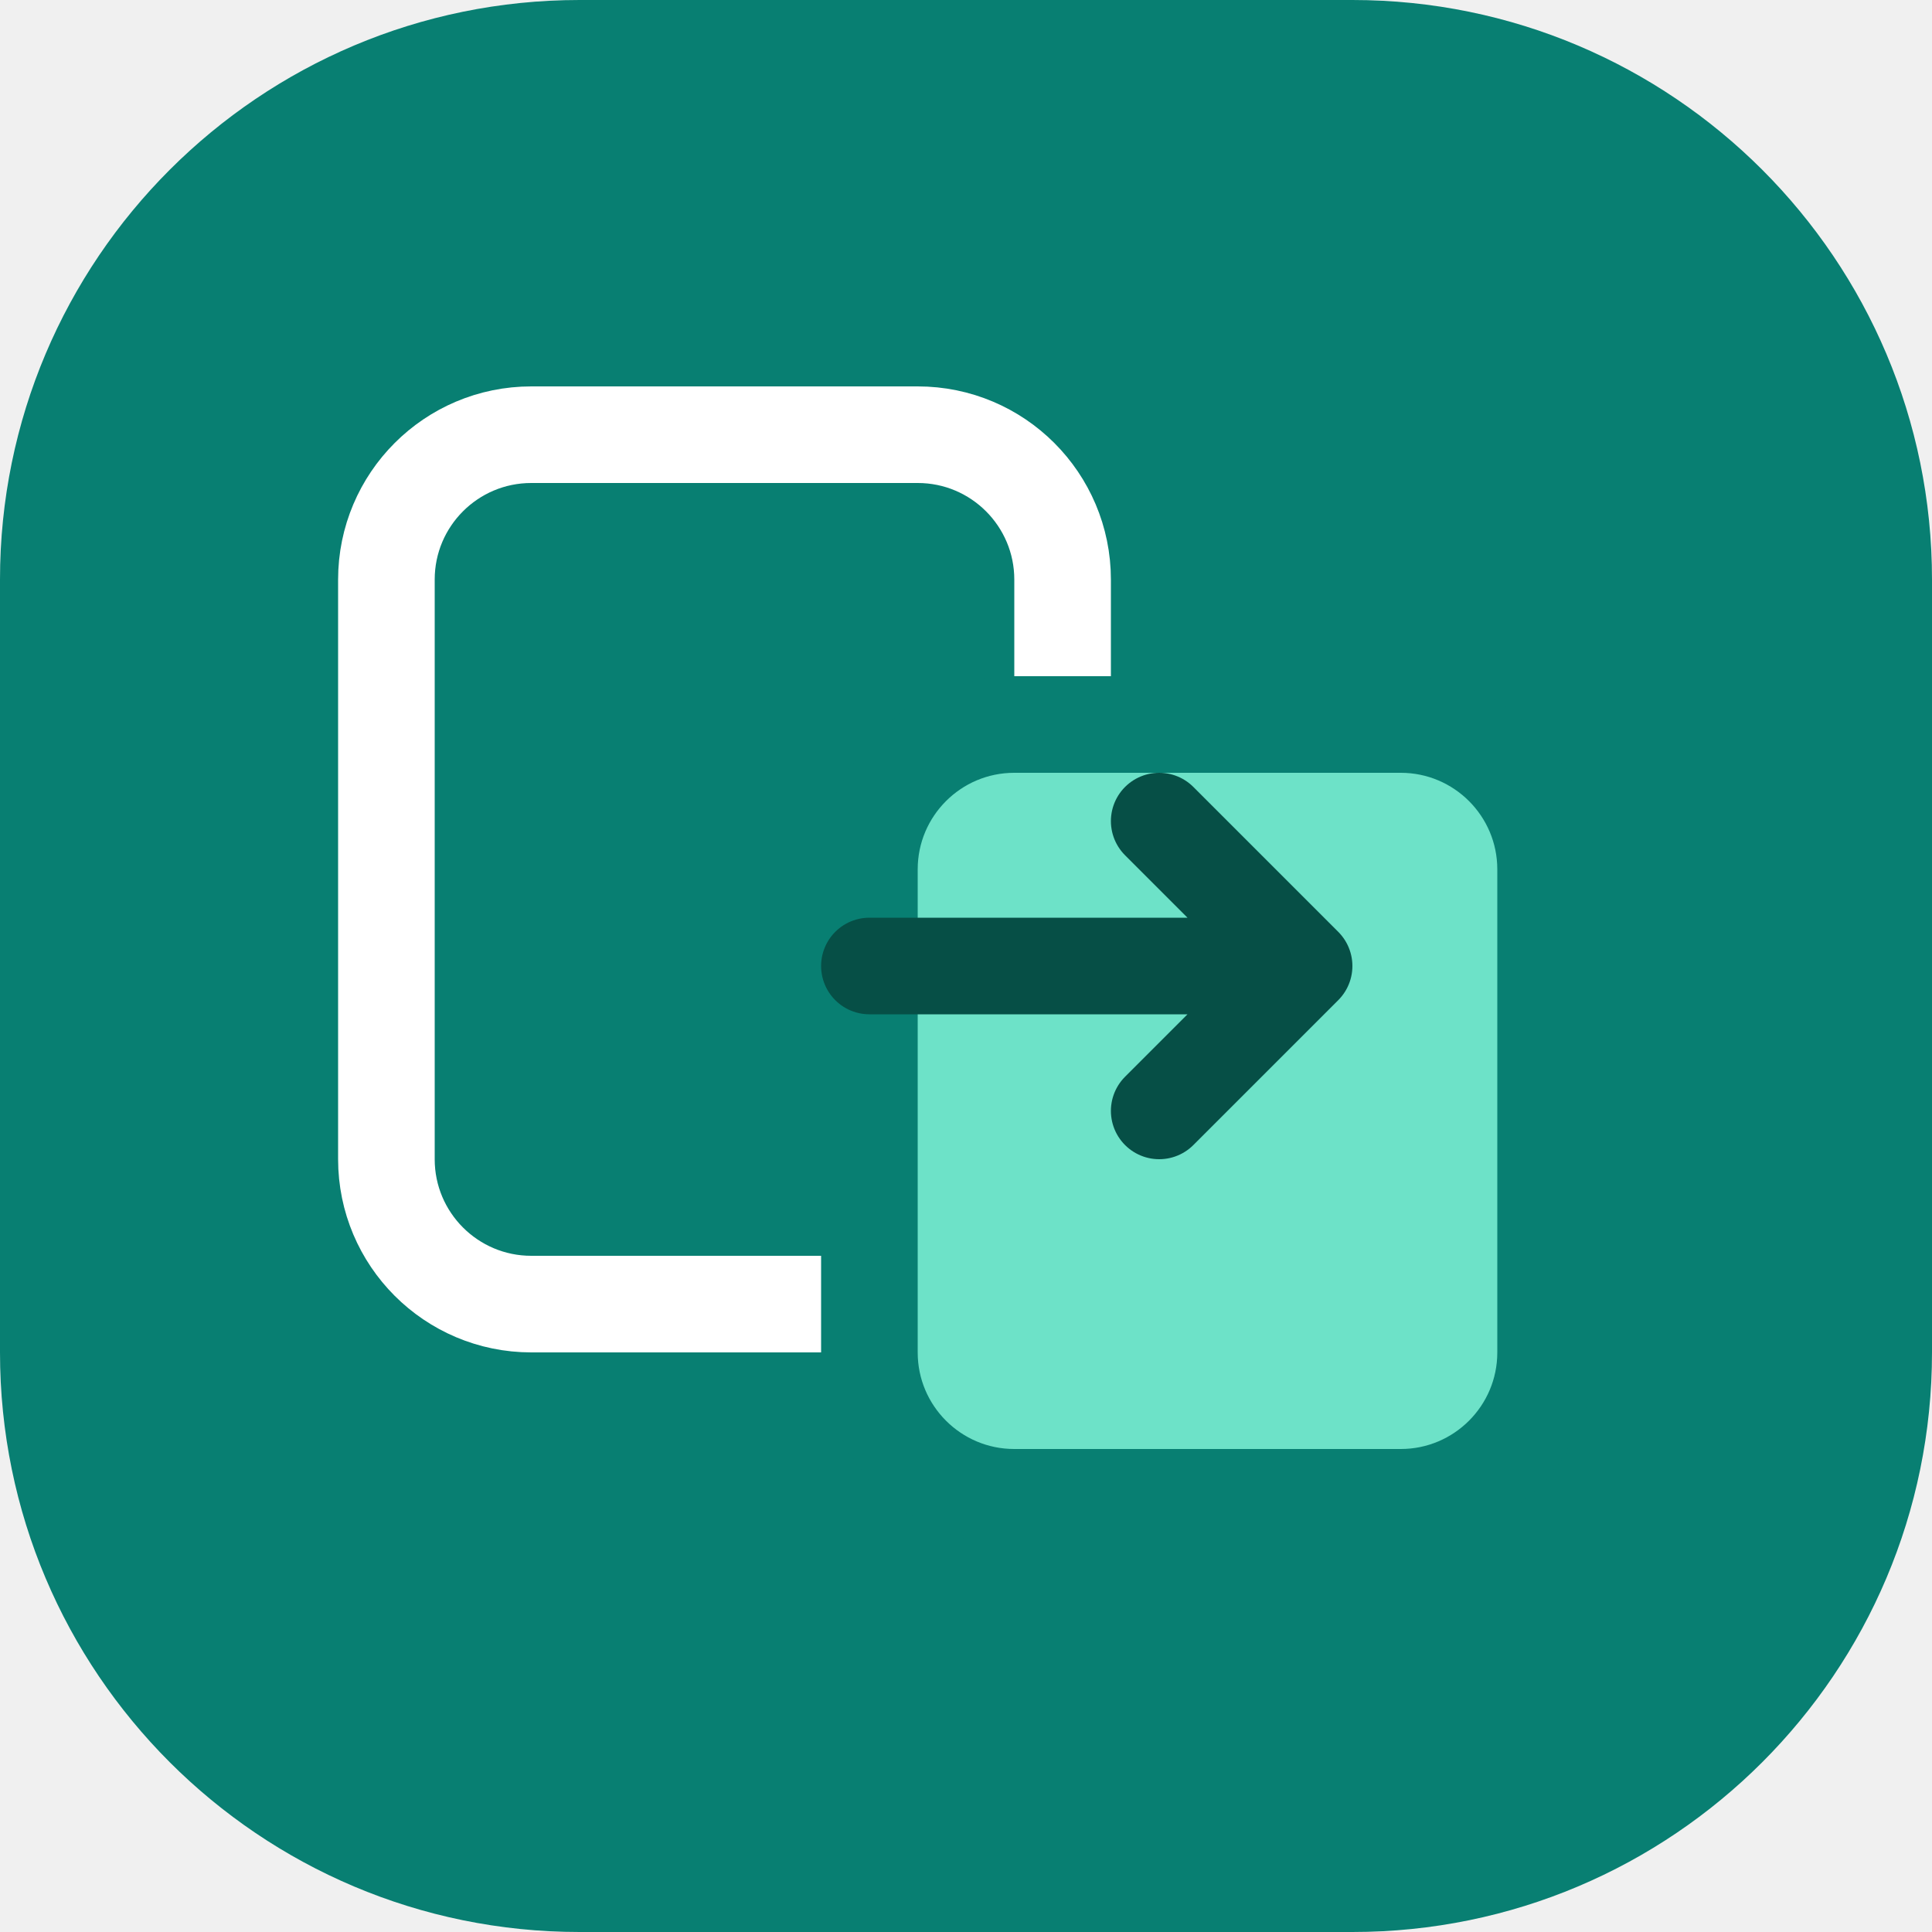
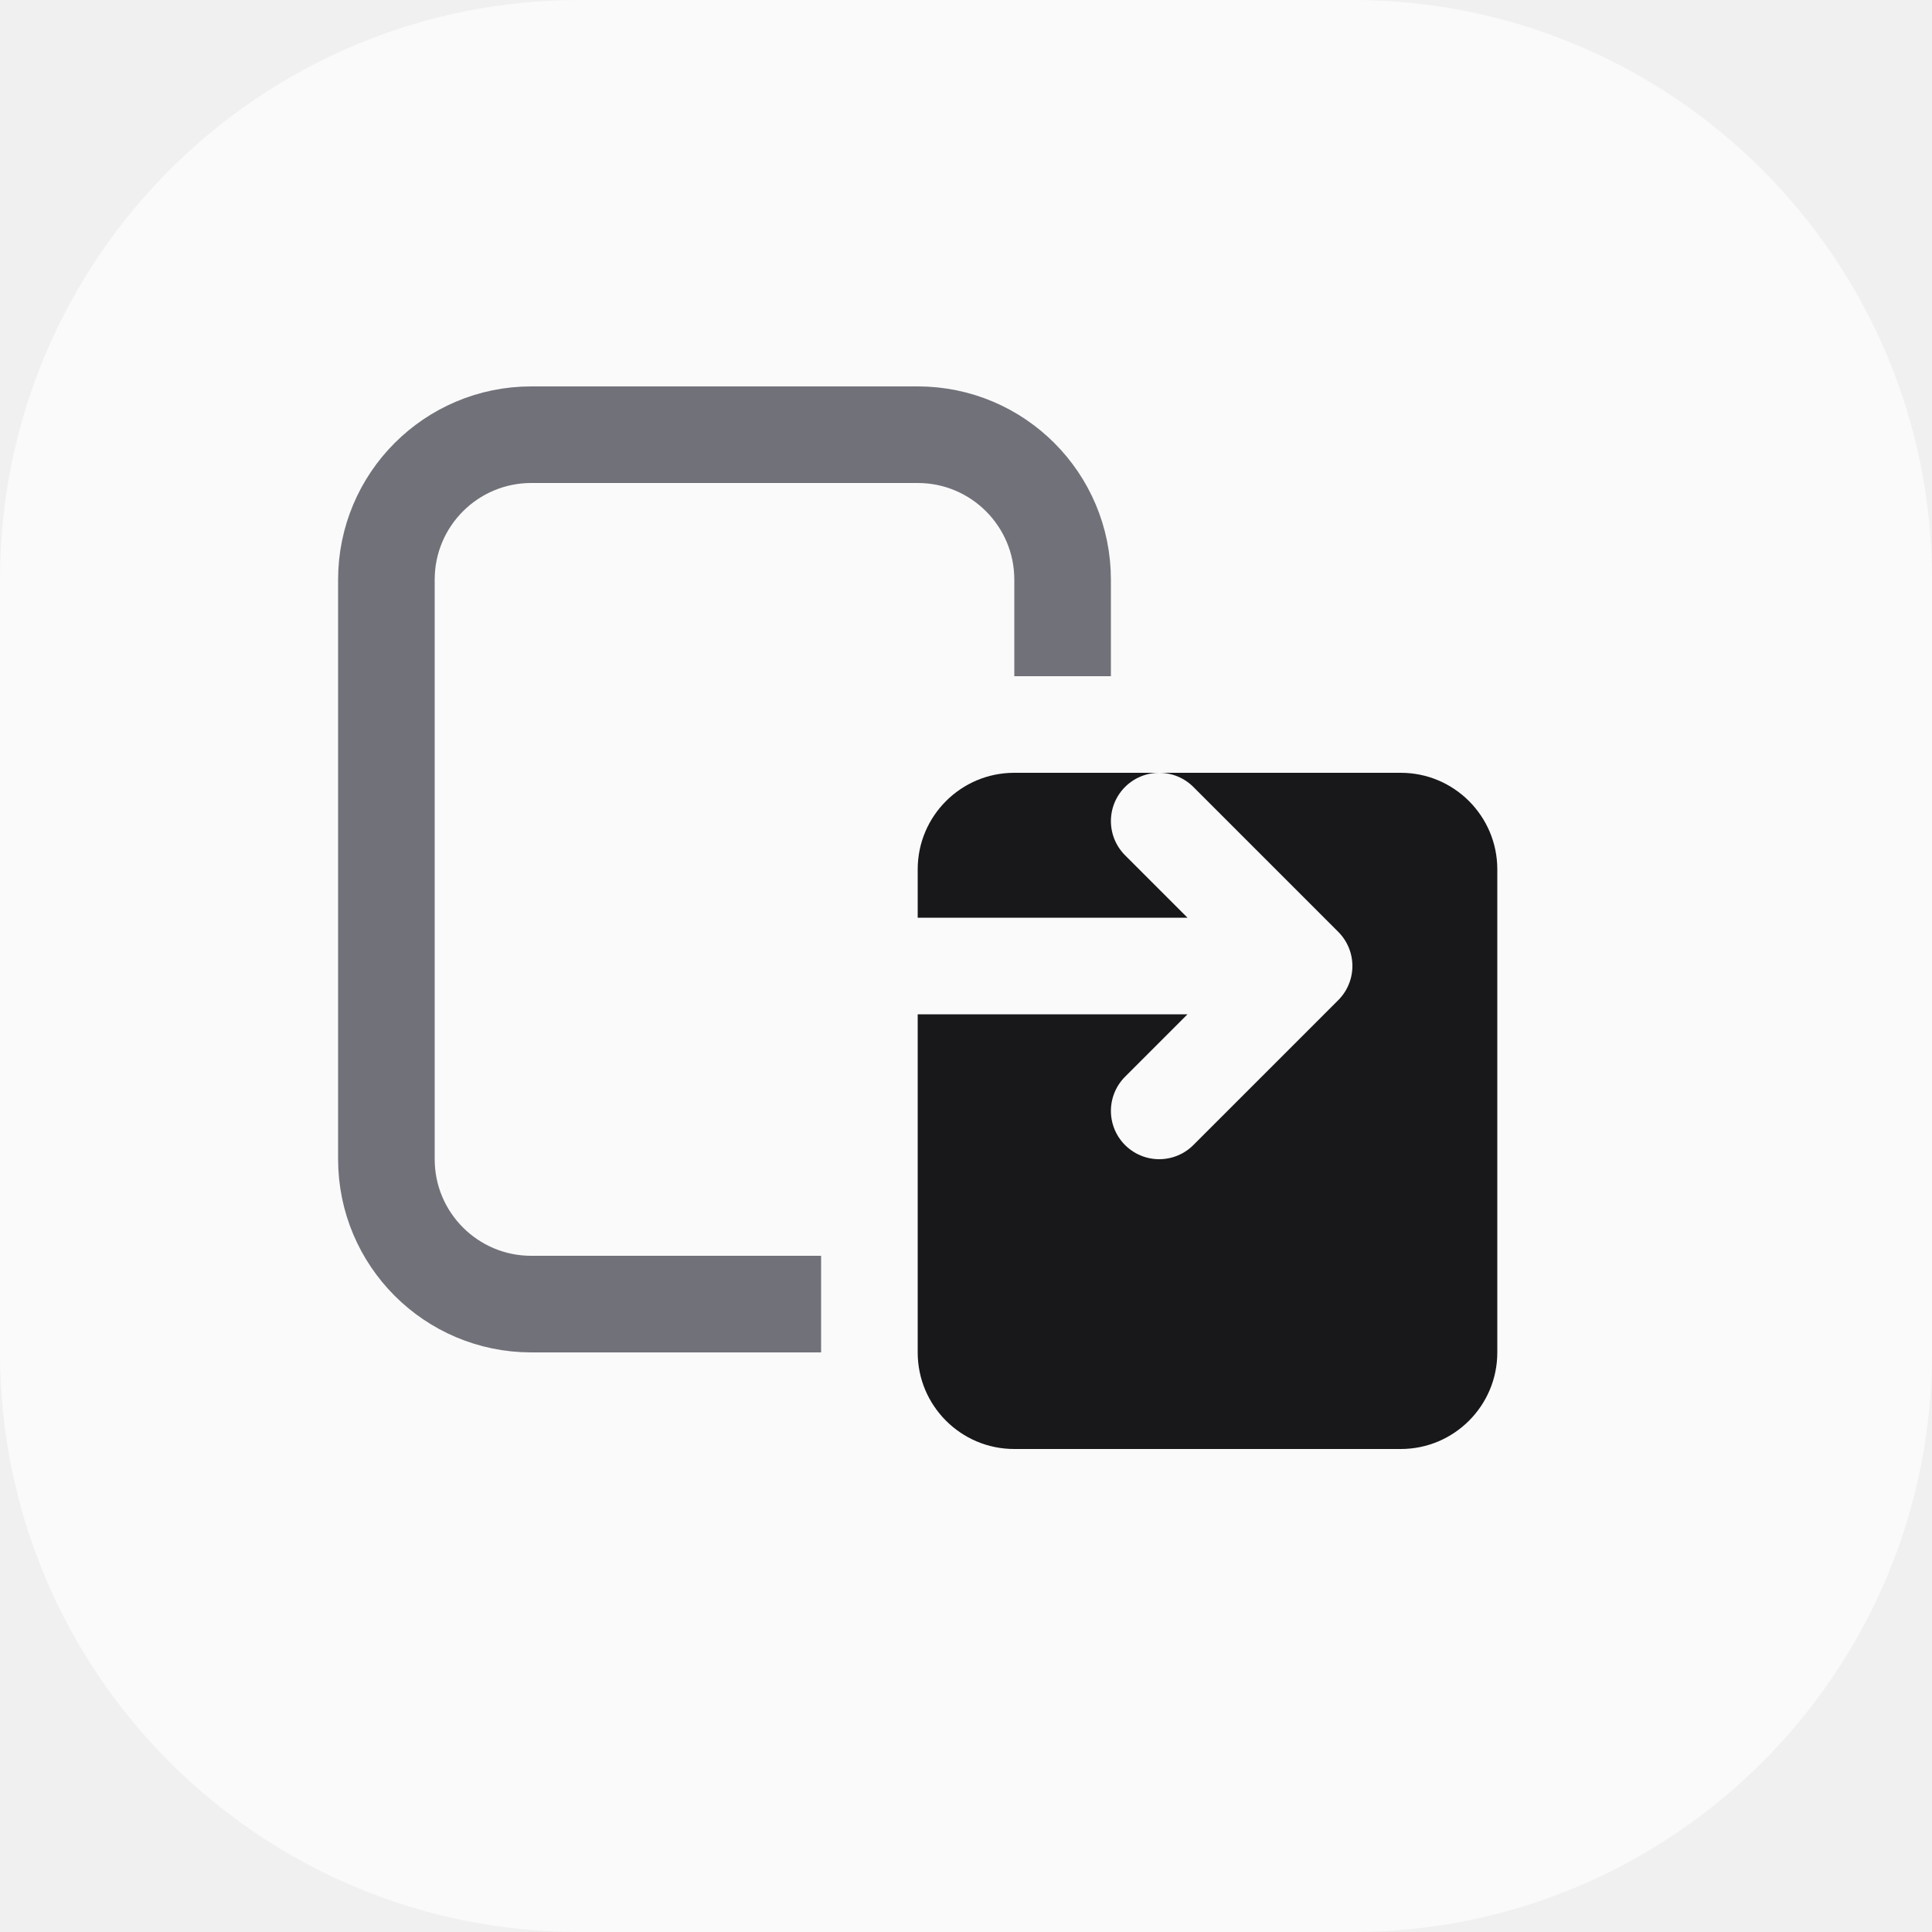
<svg xmlns="http://www.w3.org/2000/svg" viewBox="0 0 40 40" fill="none">
-   <rect width="40" height="40" rx="12" fill="#087f72" />
-   <rect x="8" y="9" width="14" height="18" rx="3" stroke="#fff" stroke-width="2" />
-   <rect x="18" y="15" width="14" height="16" rx="3" fill="#6de2c8" stroke="#087f72" stroke-width="2" />
-   <path d="M18 20h9m-3-3 3 3-3 3" stroke="#064f46" stroke-width="2" stroke-linecap="round" stroke-linejoin="round" />
+   <rect width="40" height="40" rx="12" fill="#fafafa" />
+   <rect x="8" y="9" width="14" height="18" rx="3" stroke="#71717a" stroke-width="2" />
+   <rect x="18" y="15" width="14" height="16" rx="3" fill="#18181b" stroke="#fafafa" stroke-width="2" />
+   <path d="M18 20h9m-3-3 3 3-3 3" stroke="#fafafa" stroke-width="2" stroke-linecap="round" stroke-linejoin="round" />
</svg>
